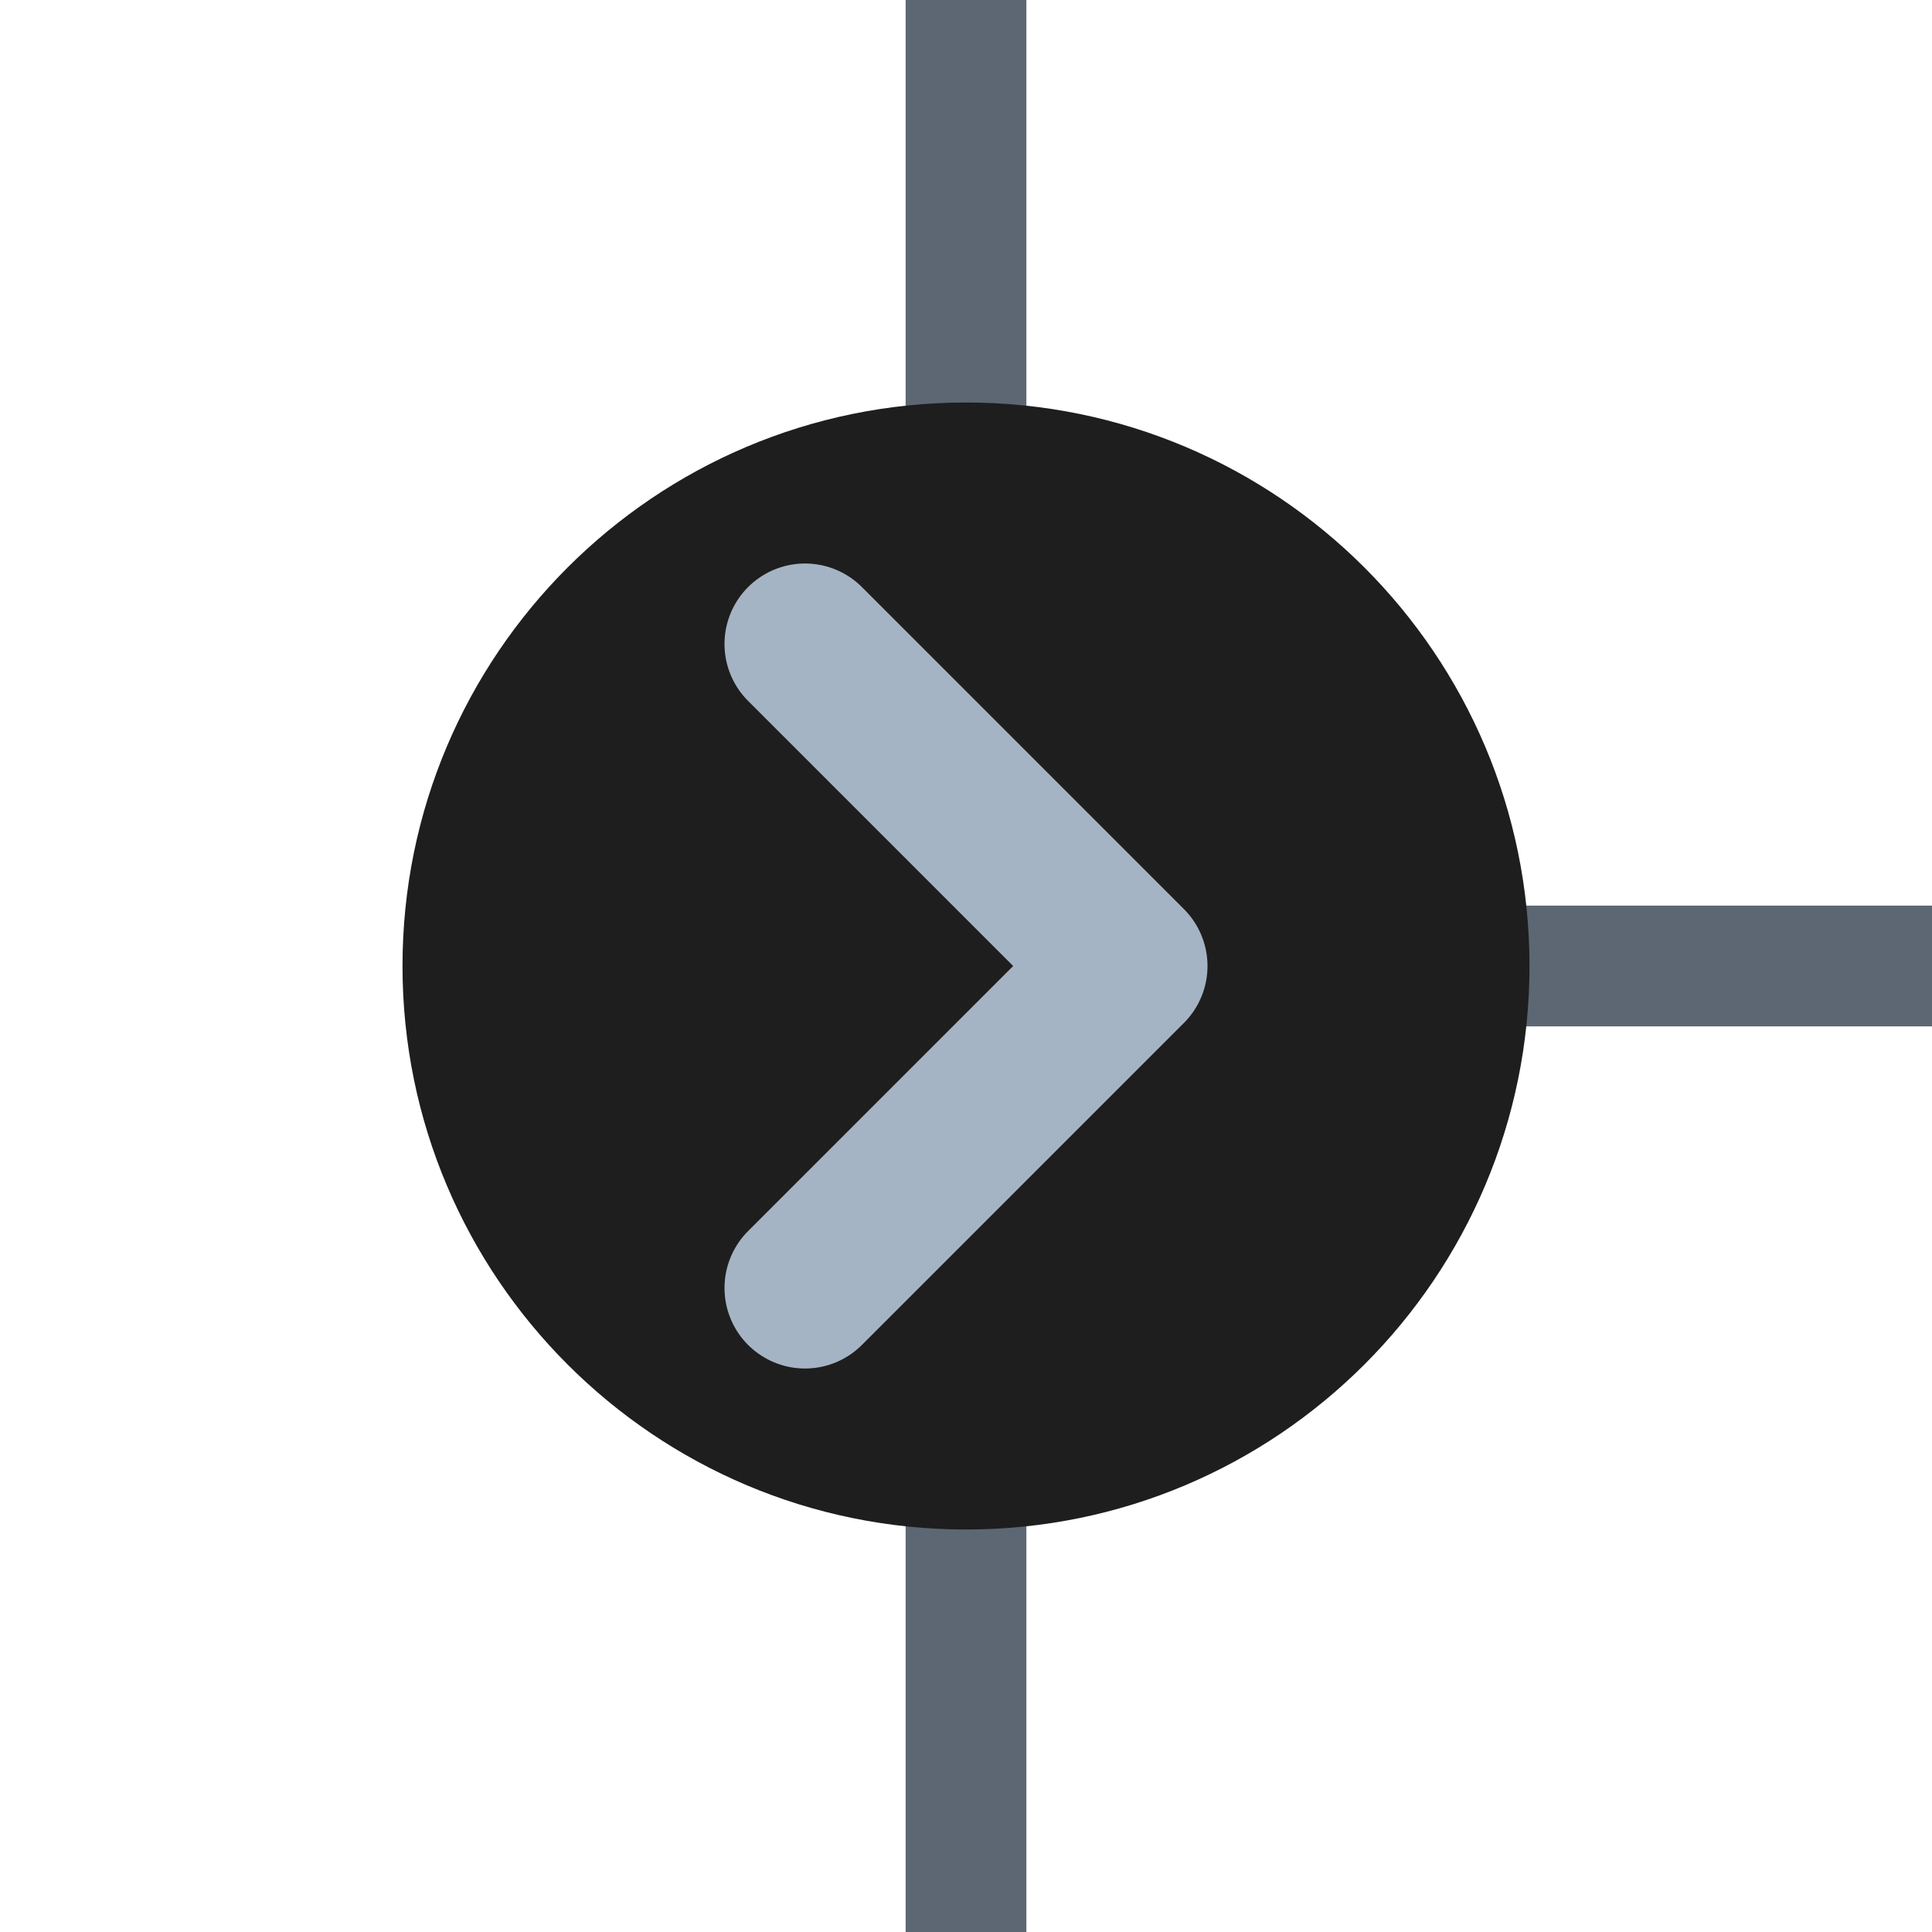
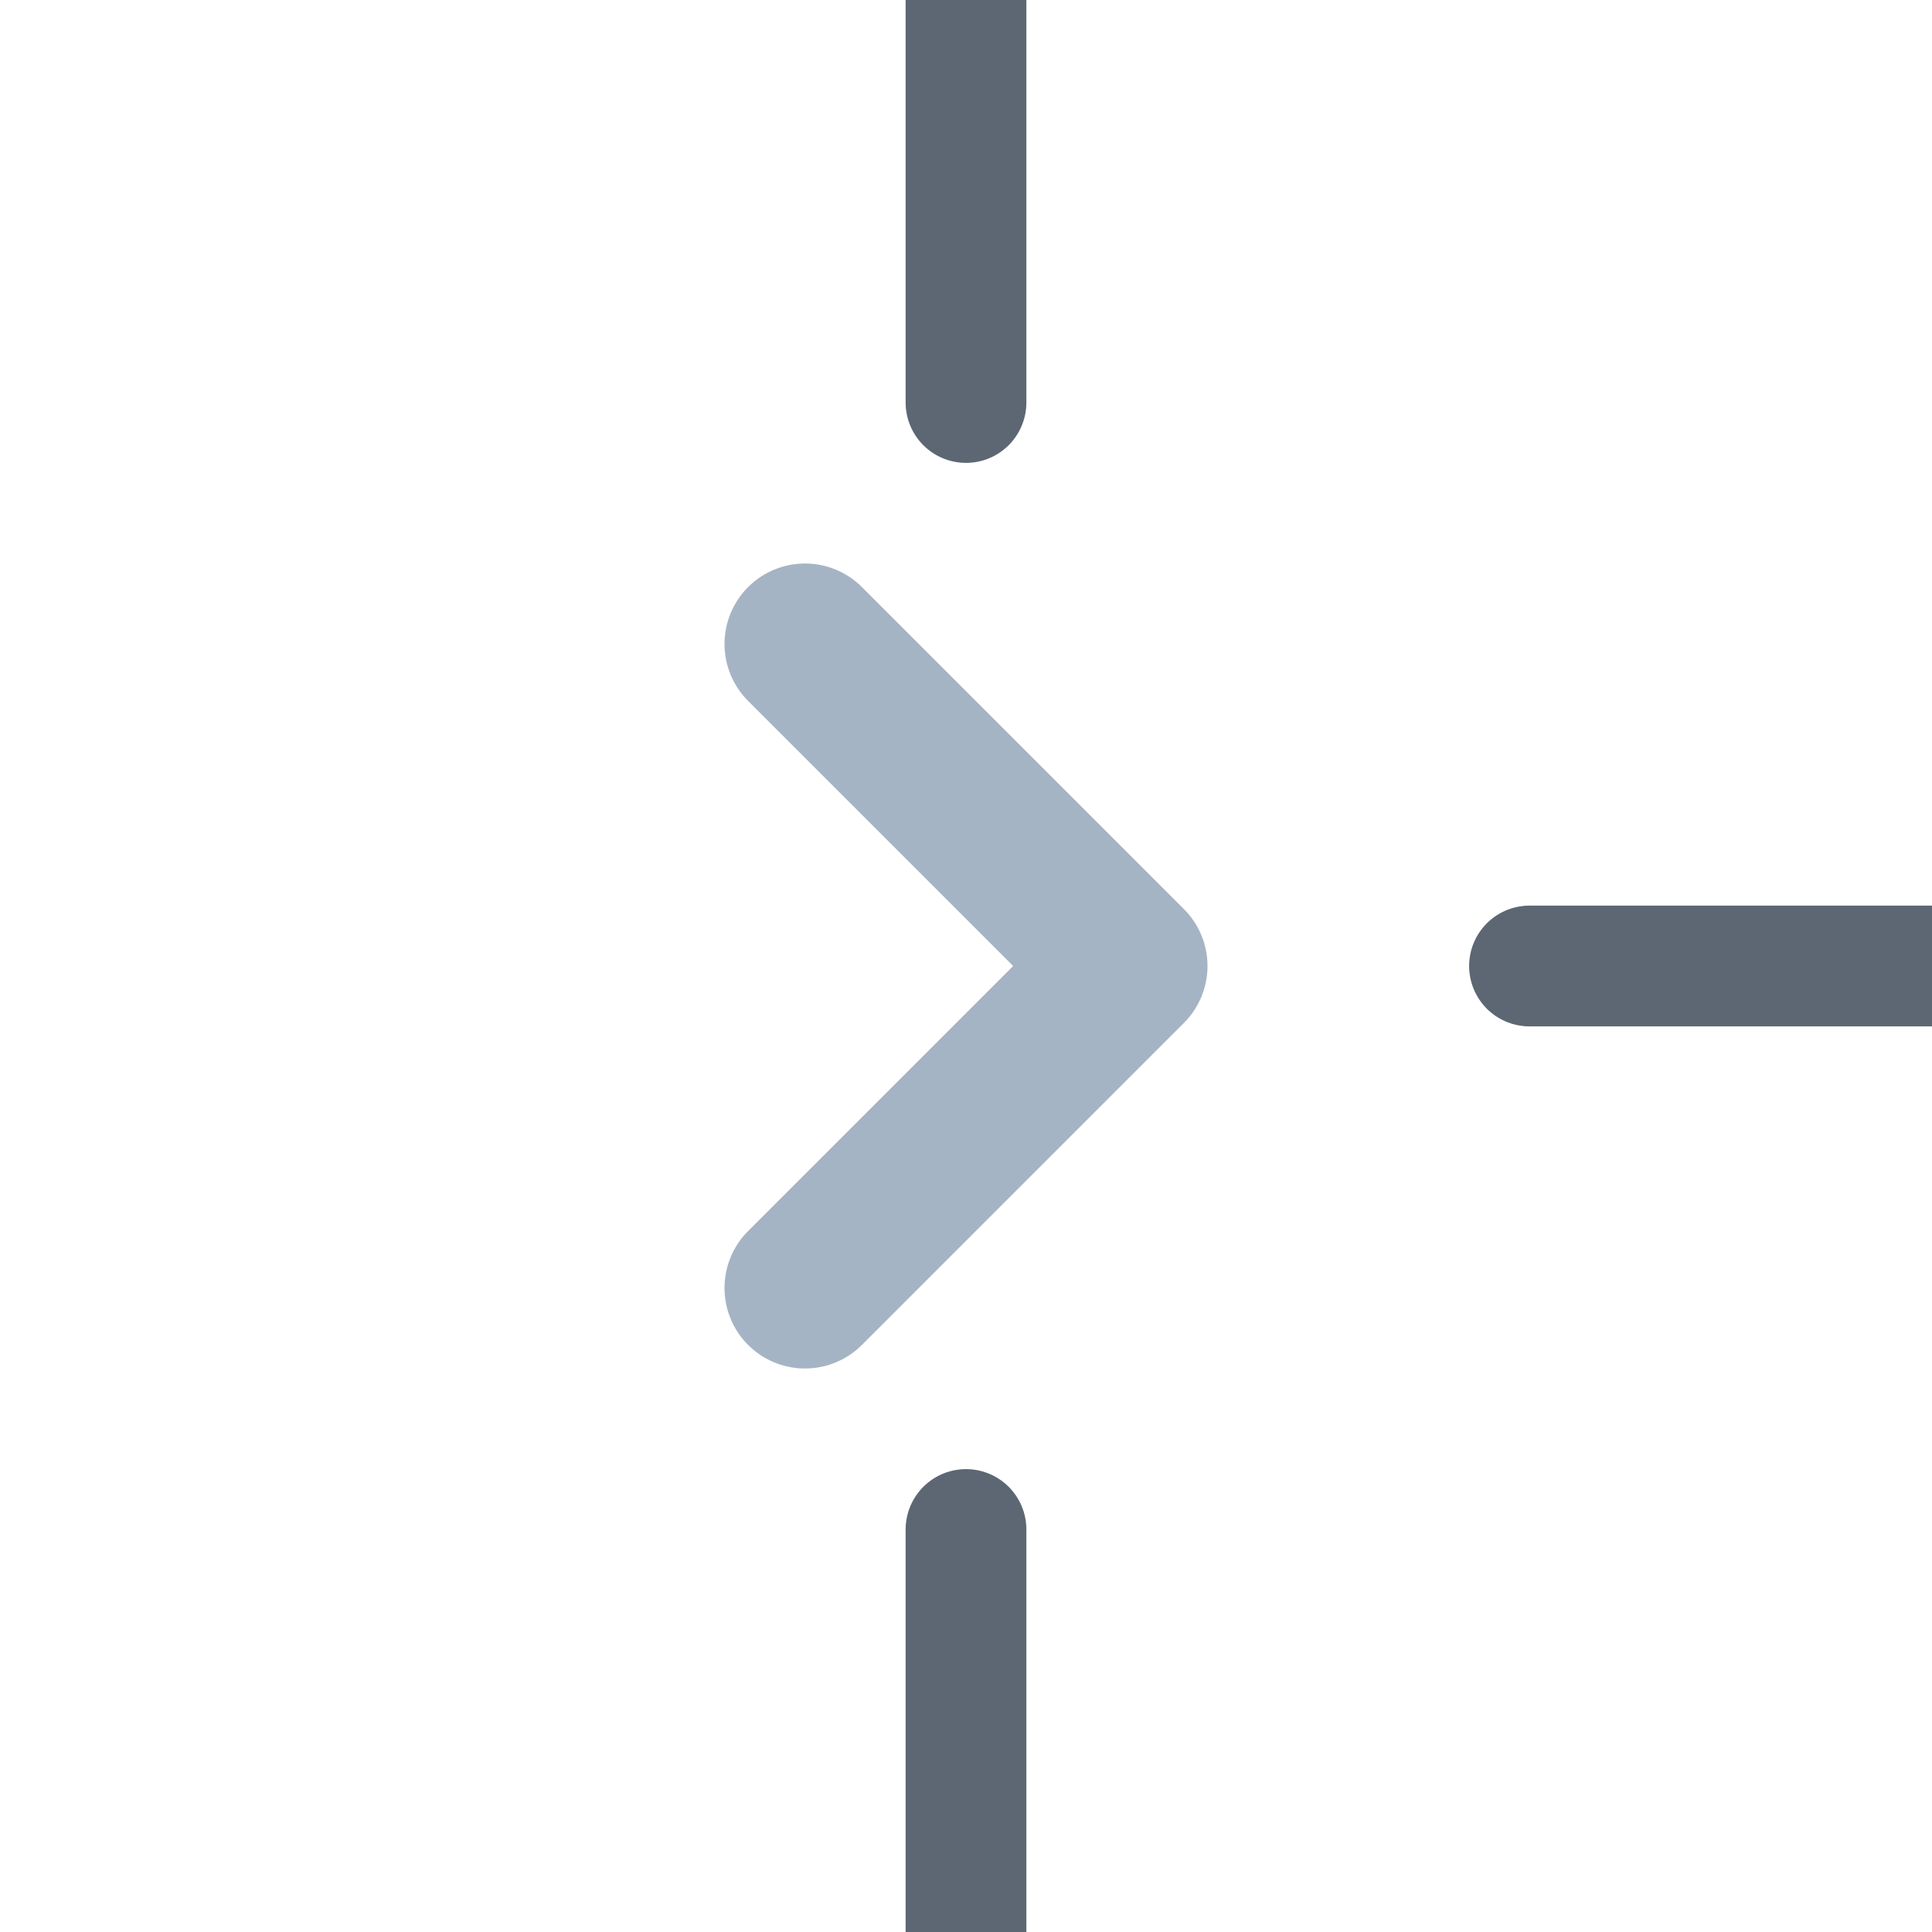
<svg xmlns="http://www.w3.org/2000/svg" viewBox="0 0 24 24" fill="none">
  <g stroke="#5c6773" stroke-width="1.5" stroke-linecap="round" stroke-linejoin="round">
-     <line x1="12" y1="0" x2="12" y2="24" />
-     <line x1="12" y1="12" x2="24" y2="12" />
+     <line x1="12" y1="0" x2="12" y2="5" />
+     <line x1="12" y1="19" x2="12" y2="24" />
+     <line x1="19" y1="12" x2="24" y2="12" />
  </g>
-   <circle cx="12" cy="12" r="7" fill="#1E1E1E" />
  <polyline points="10 16 14 12 10 8" stroke="#a5b4c4" stroke-width="2" stroke-linecap="round" stroke-linejoin="round" />
</svg>
